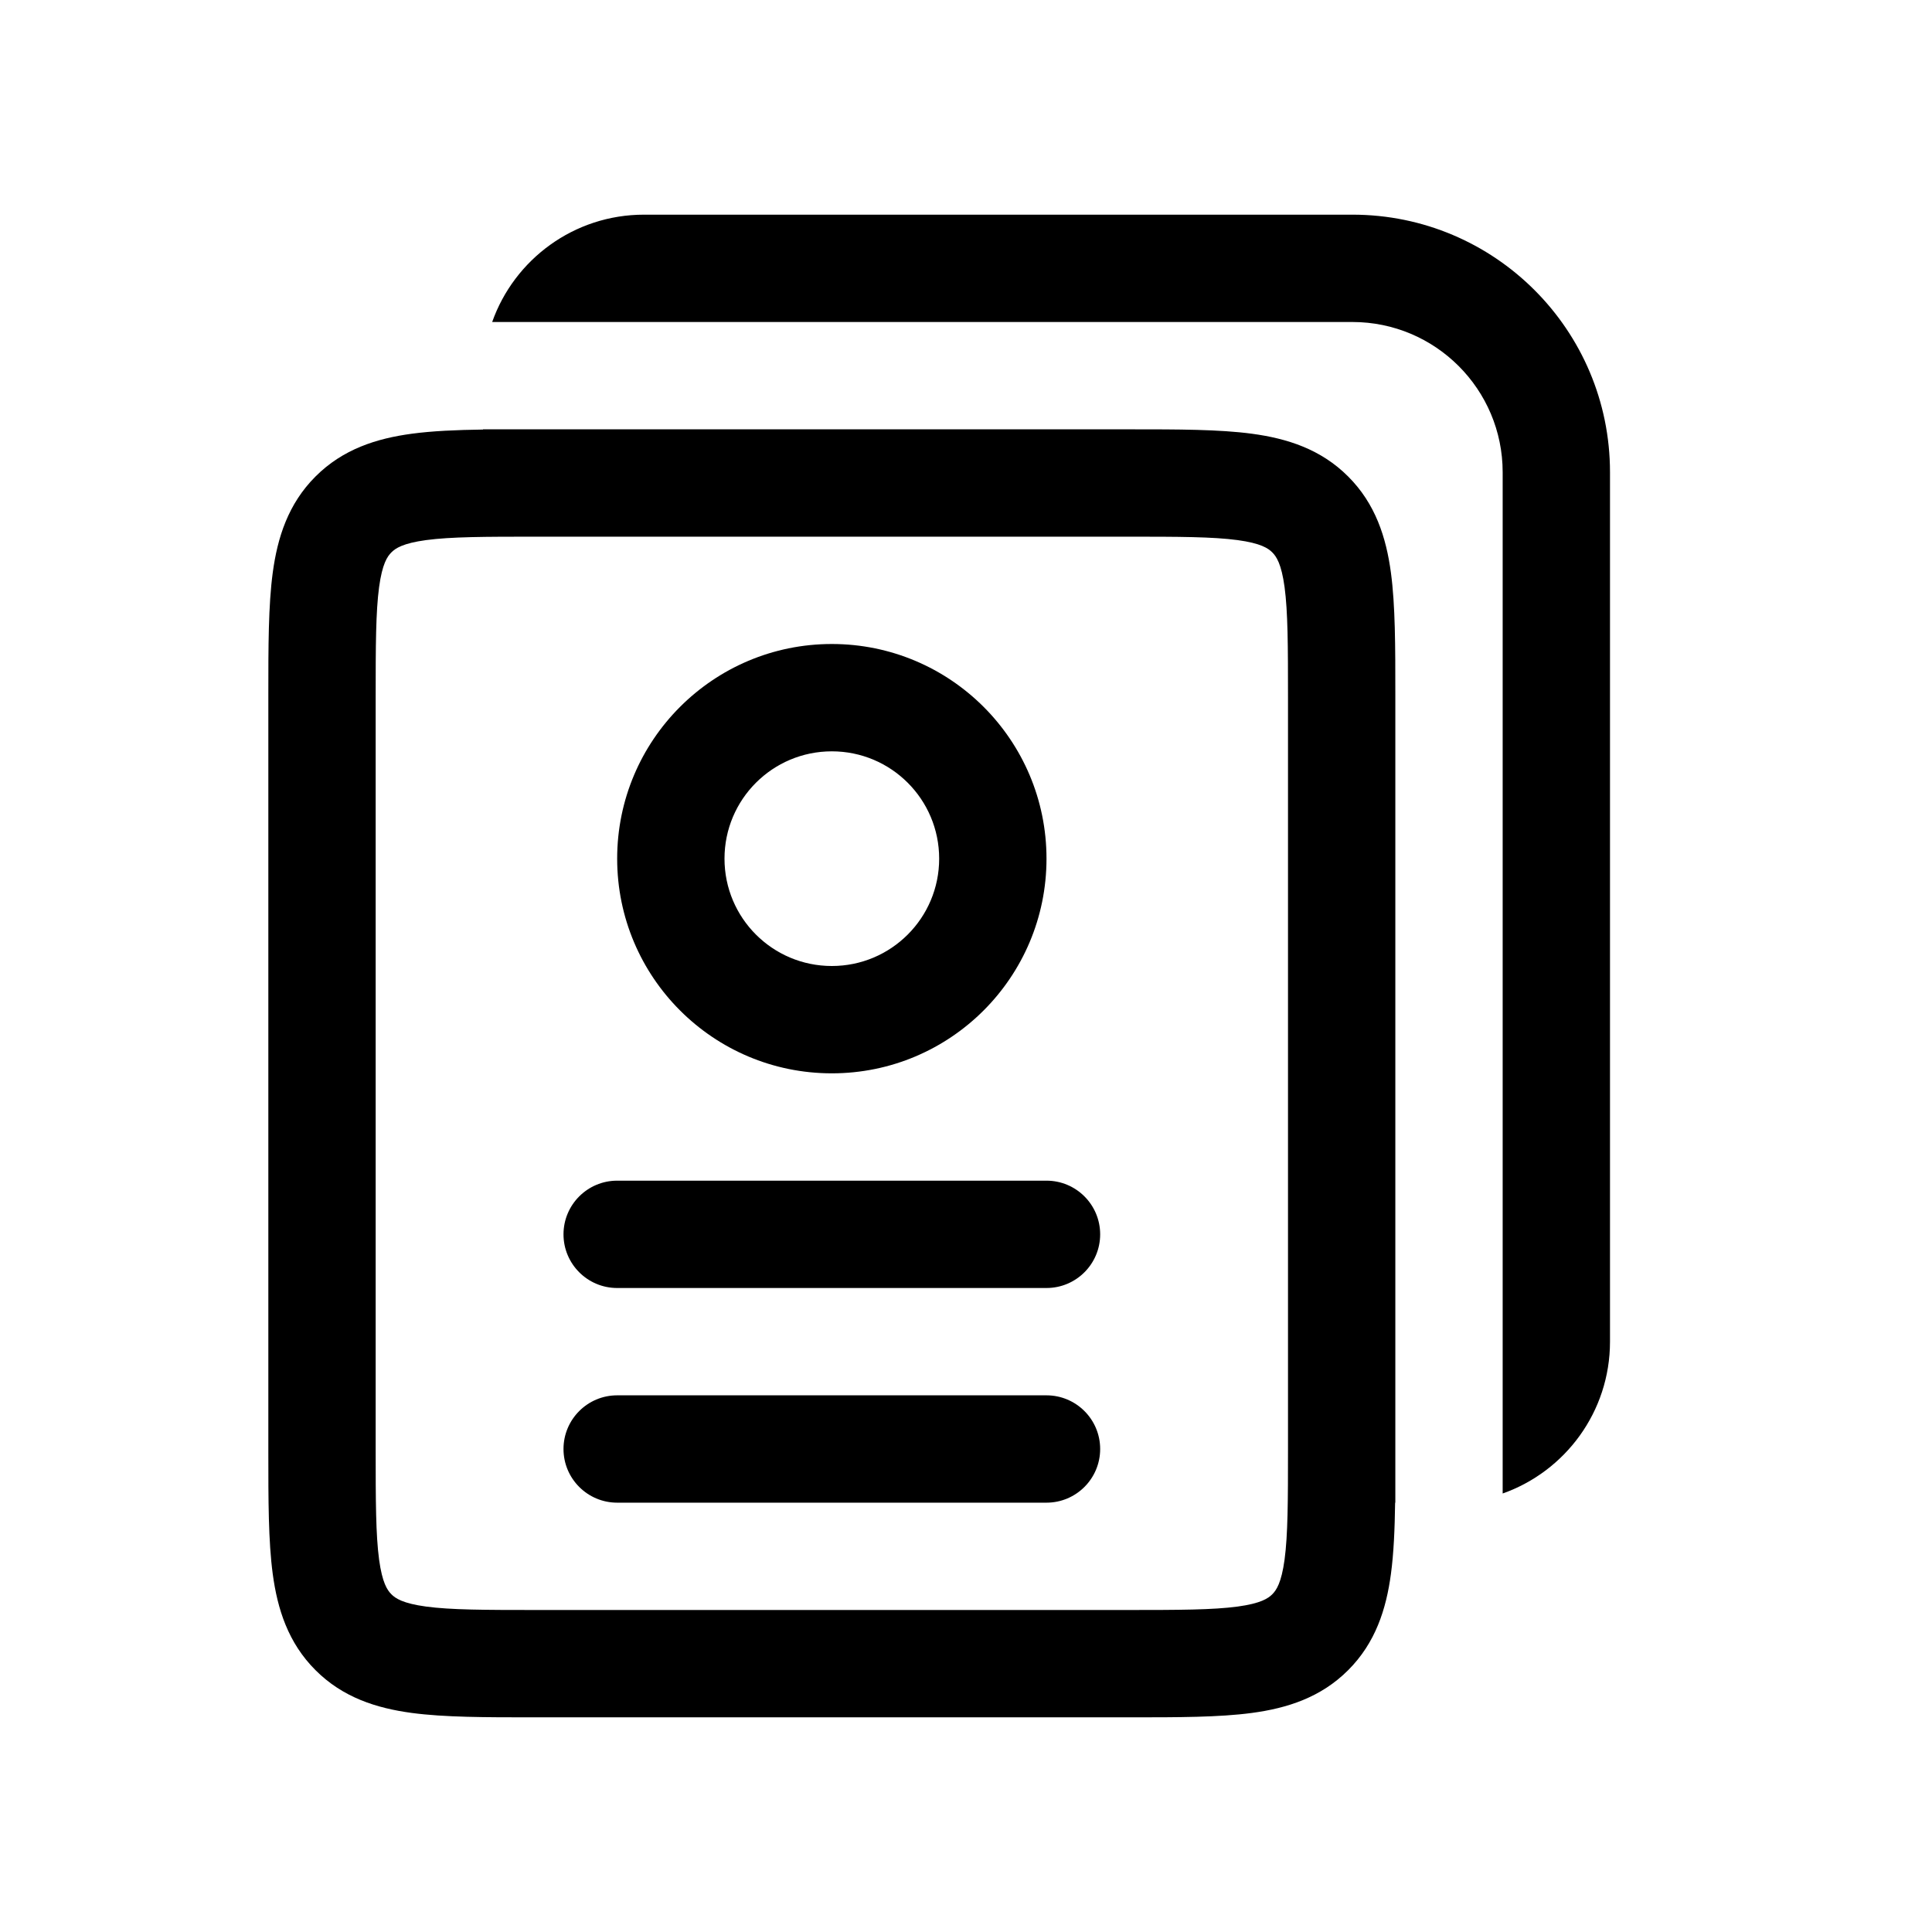
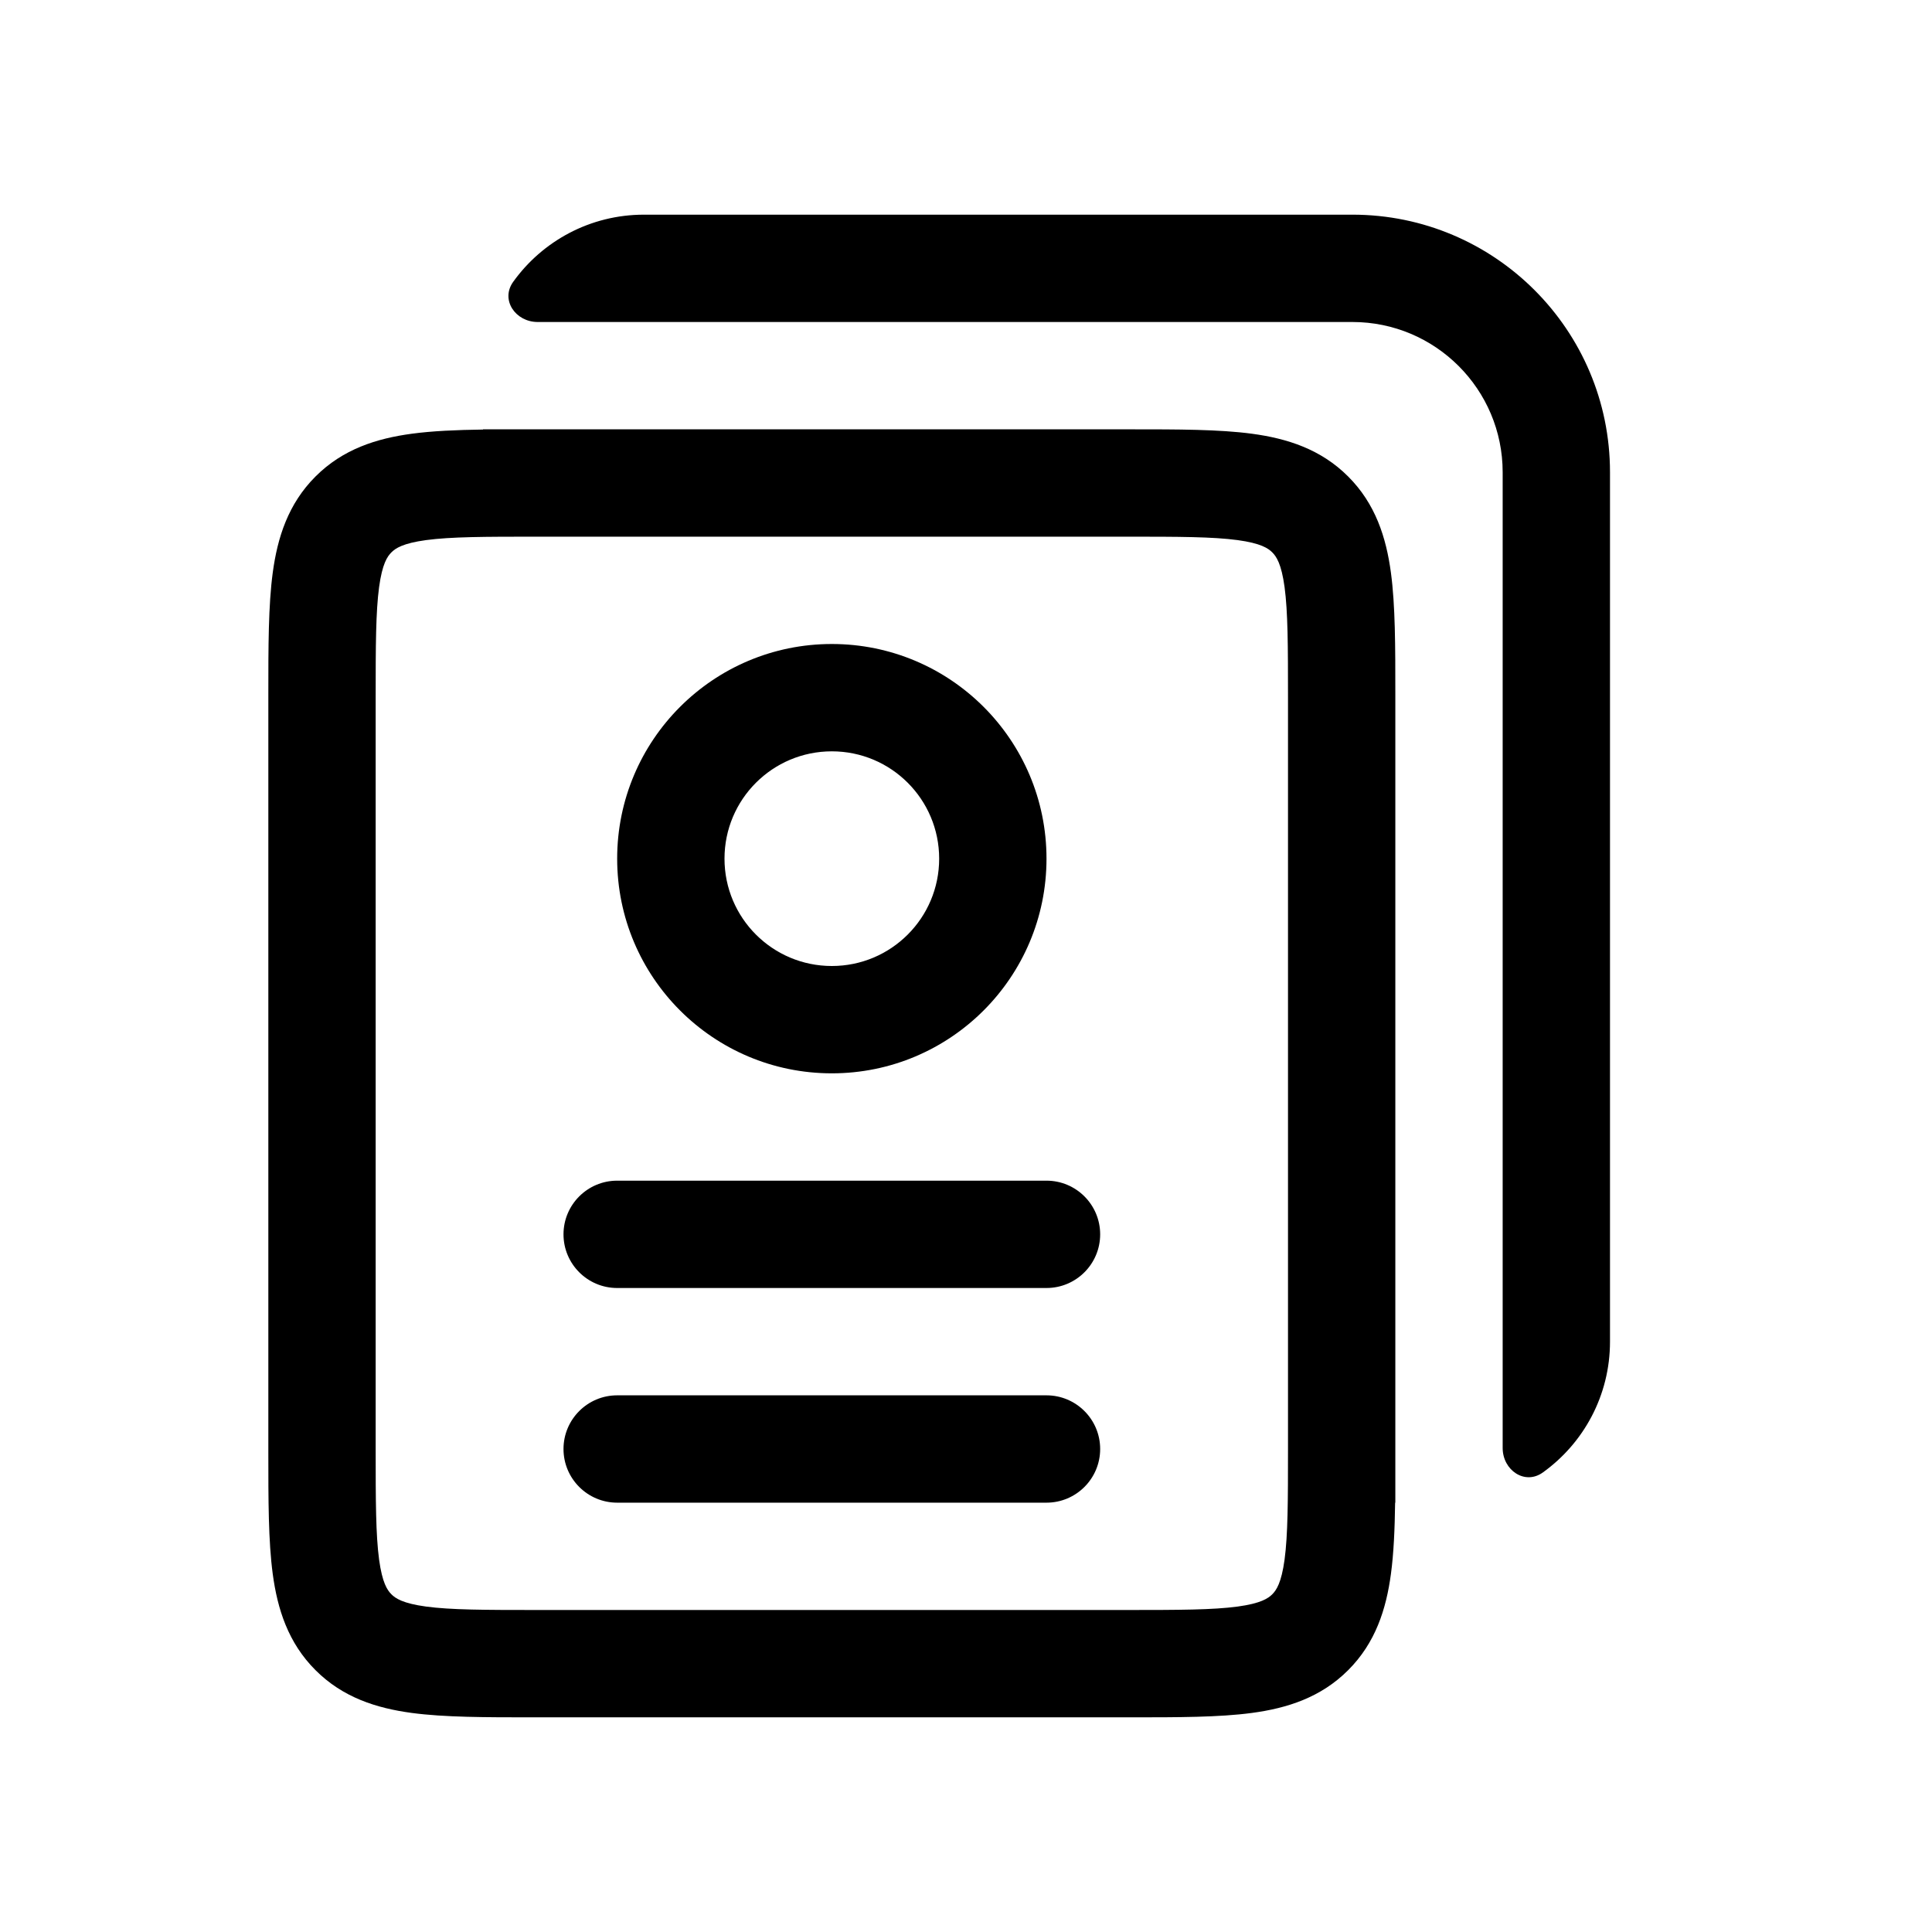
<svg xmlns="http://www.w3.org/2000/svg" width="36" height="36" viewBox="0 0 36 36" fill="none">
-   <path d="M9.171 6C9.583 4.835 10.694 4 12 4H25.2C27.851 4 30 6.149 30 8.8V25C30 26.306 29.165 27.418 28 27.829V8.8C28 7.254 26.746 6 25.2 6H9.171Z" fill="currentColor" />
-   <path fill-rule="evenodd" clip-rule="evenodd" d="M15.5 12C13.291 12 11.5 13.791 11.5 16C11.5 18.209 13.291 20 15.5 20C17.709 20 19.5 18.209 19.5 16C19.5 13.791 17.709 12 15.5 12ZM13.5 16C13.5 14.895 14.395 14 15.5 14C16.605 14 17.5 14.895 17.5 16C17.5 17.105 16.605 18 15.5 18C14.395 18 13.5 17.105 13.5 16Z" fill="currentColor" />
-   <path d="M11.5 22C10.948 22 10.5 22.448 10.5 23C10.5 23.552 10.948 24 11.5 24H19.5C20.052 24 20.5 23.552 20.5 23C20.5 22.448 20.052 22 19.5 22H11.5Z" fill="currentColor" />
+   <path d="M10.019 6C9.605 6 9.321 5.587 9.563 5.251C10.107 4.493 10.996 4 12 4H25.2C27.851 4 30 6.149 30 8.8V25C30 26.004 29.507 26.893 28.749 27.437C28.413 27.679 28 27.395 28 26.981V8.8C28 7.254 26.746 6 25.2 6H10.019Z" fill="currentColor" />
+   <path fill-rule="evenodd" clip-rule="evenodd" d="M11.5 16C11.5 13.791 13.291 12 15.5 12C17.709 12 19.5 13.791 19.5 16C19.5 18.209 17.709 20 15.5 20C13.291 20 11.5 18.209 11.5 16ZM15.5 14C14.395 14 13.5 14.895 13.5 16C13.5 17.105 14.395 18 15.5 18C16.605 18 17.5 17.105 17.5 16C17.5 14.895 16.605 14 15.5 14Z" fill="currentColor" />
+   <path d="M10.5 23C10.5 22.448 10.948 22 11.5 22H19.5C20.052 22 20.5 22.448 20.5 23C20.5 23.552 20.052 24 19.5 24H11.5C10.948 24 10.5 23.552 10.5 23Z" fill="currentColor" />
  <path d="M11.5 26C10.948 26 10.5 26.448 10.5 27C10.5 27.552 10.948 28 11.5 28H19.5C20.052 28 20.5 27.552 20.5 27C20.5 26.448 20.052 26 19.5 26H11.5Z" fill="currentColor" />
-   <path fill-rule="evenodd" clip-rule="evenodd" d="M26 27.226V28H25.996C25.989 28.498 25.97 28.943 25.918 29.328C25.83 29.983 25.631 30.612 25.121 31.121C24.612 31.631 23.983 31.83 23.328 31.918C22.716 32 21.952 32 21.066 32H9.934C9.048 32 8.284 32 7.672 31.918C7.017 31.83 6.388 31.631 5.879 31.121C5.369 30.612 5.17 29.983 5.082 29.328C5 28.716 5 27.952 5 27.066V12.934C5 12.048 5 11.284 5.082 10.672C5.17 10.017 5.369 9.388 5.879 8.879C6.388 8.369 7.017 8.17 7.672 8.082C8.057 8.03 8.502 8.011 9 8.004V8H9.861C9.867 8 9.872 8 9.877 8L21.066 8C21.952 8 22.716 8 23.328 8.082C23.983 8.17 24.612 8.369 25.121 8.879C25.631 9.388 25.83 10.017 25.918 10.672C26 11.284 26 12.048 26 12.934V27.066C26 27.12 26 27.173 26 27.226ZM7.939 10.064C7.505 10.123 7.369 10.217 7.293 10.293C7.217 10.369 7.123 10.505 7.064 10.939C7.002 11.401 7 12.029 7 13V27C7 27.971 7.002 28.599 7.064 29.061C7.123 29.495 7.217 29.631 7.293 29.707C7.369 29.783 7.505 29.877 7.939 29.936C8.401 29.998 9.029 30 10 30H21C21.971 30 22.599 29.998 23.061 29.936C23.495 29.877 23.631 29.783 23.707 29.707C23.783 29.631 23.877 29.495 23.936 29.061C23.998 28.599 24 27.971 24 27V13C24 12.029 23.998 11.401 23.936 10.939C23.877 10.505 23.783 10.369 23.707 10.293C23.631 10.217 23.495 10.123 23.061 10.064C22.599 10.002 21.971 10 21 10H10C9.029 10 8.401 10.002 7.939 10.064Z" fill="currentColor" />
+   <path fill-rule="evenodd" clip-rule="evenodd" d="M26 27.226V28H25.996C25.989 28.498 25.97 28.943 25.918 29.328C25.83 29.983 25.631 30.612 25.121 31.121C24.612 31.631 23.983 31.83 23.328 31.918C22.716 32 21.952 32 21.066 32H9.934C9.048 32 8.284 32 7.672 31.918C7.017 31.83 6.388 31.631 5.879 31.121C5.369 30.612 5.17 29.983 5.082 29.328C5 28.716 5 27.952 5 27.066V12.934C5 12.048 5 11.284 5.082 10.672C5.17 10.017 5.369 9.388 5.879 8.879C6.388 8.369 7.017 8.17 7.672 8.082C8.057 8.03 8.502 8.011 9 8.004V8H9.861C9.867 8 9.872 8 9.877 8L21.066 8C21.952 8 22.716 8 23.328 8.082C23.983 8.17 24.612 8.369 25.121 8.879C25.631 9.388 25.83 10.017 25.918 10.672C26 11.284 26 12.048 26 12.934C26 17.698 26.001 22.462 26 27.226ZM7.939 10.064C7.505 10.123 7.369 10.217 7.293 10.293C7.217 10.369 7.123 10.505 7.064 10.939C7.002 11.401 7 12.029 7 13V27C7 27.971 7.002 28.599 7.064 29.061C7.123 29.495 7.217 29.631 7.293 29.707C7.369 29.783 7.505 29.877 7.939 29.936C8.401 29.998 9.029 30 10 30H21C21.971 30 22.599 29.998 23.061 29.936C23.495 29.877 23.631 29.783 23.707 29.707C23.783 29.631 23.877 29.495 23.936 29.061C23.998 28.599 24 27.971 24 27V13C24 12.029 23.998 11.401 23.936 10.939C23.877 10.505 23.783 10.369 23.707 10.293C23.631 10.217 23.495 10.123 23.061 10.064C22.599 10.002 21.971 10 21 10H10C9.029 10 8.401 10.002 7.939 10.064Z" fill="currentColor" />
</svg>
